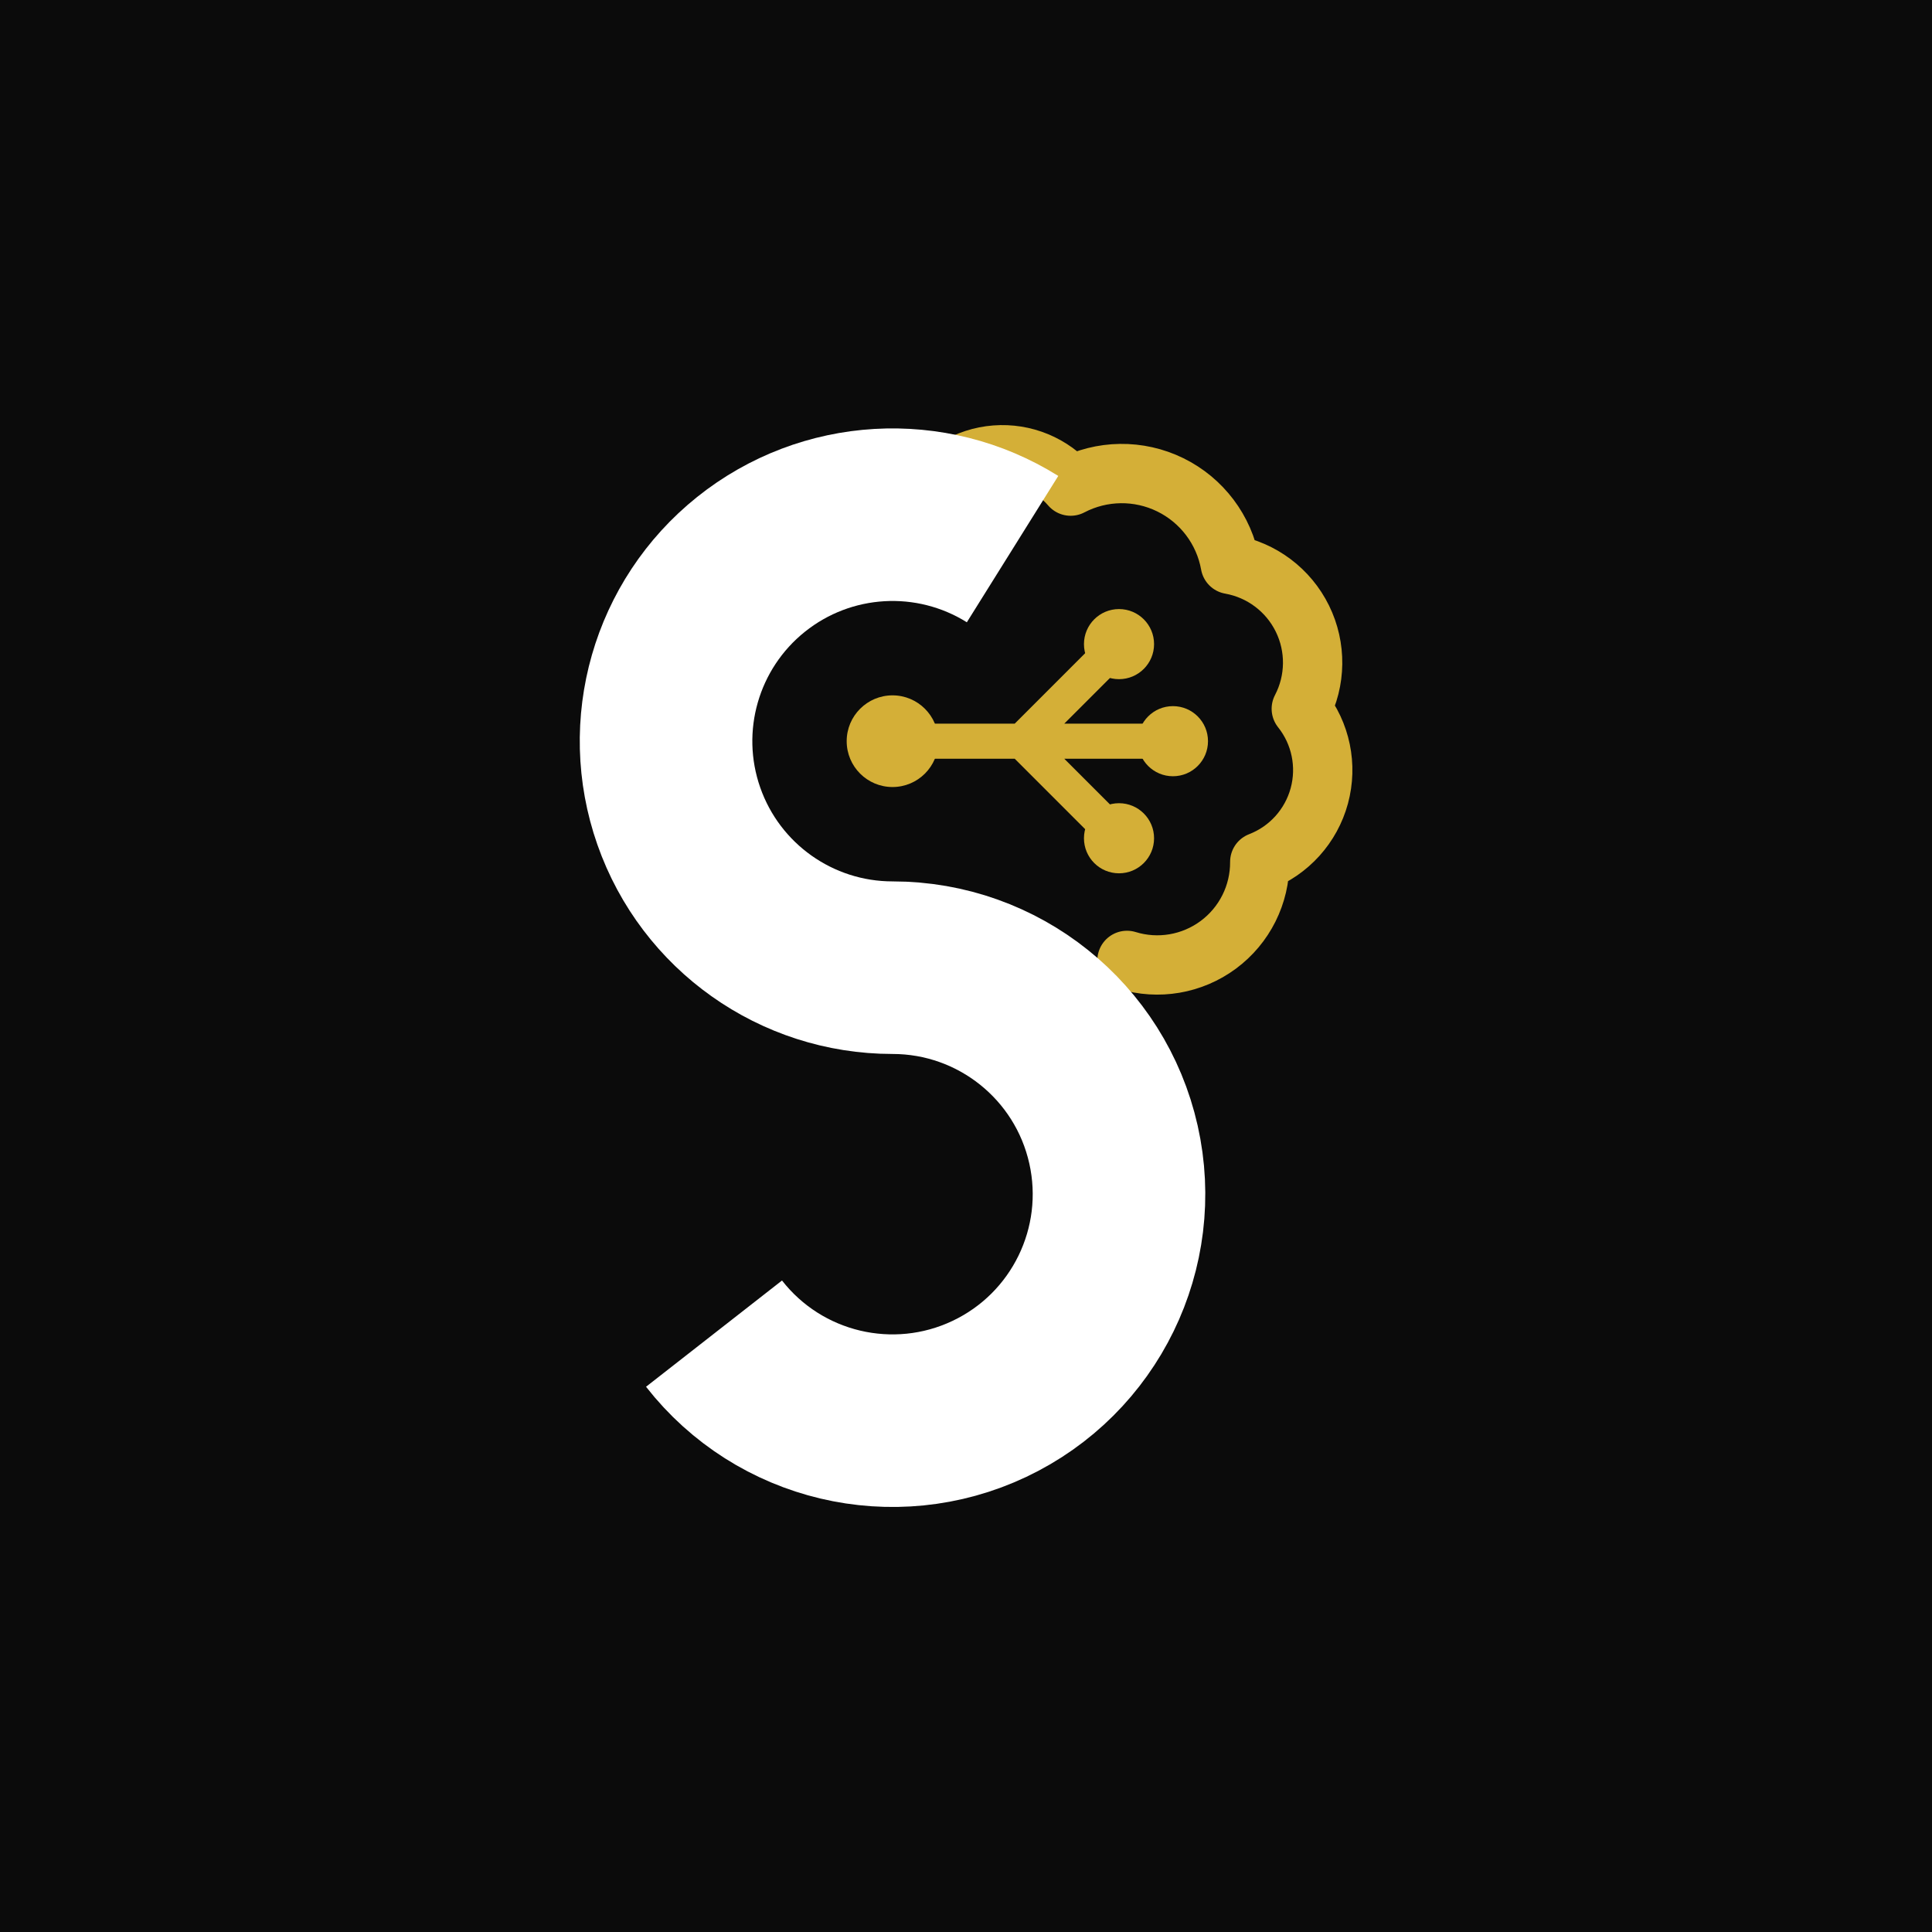
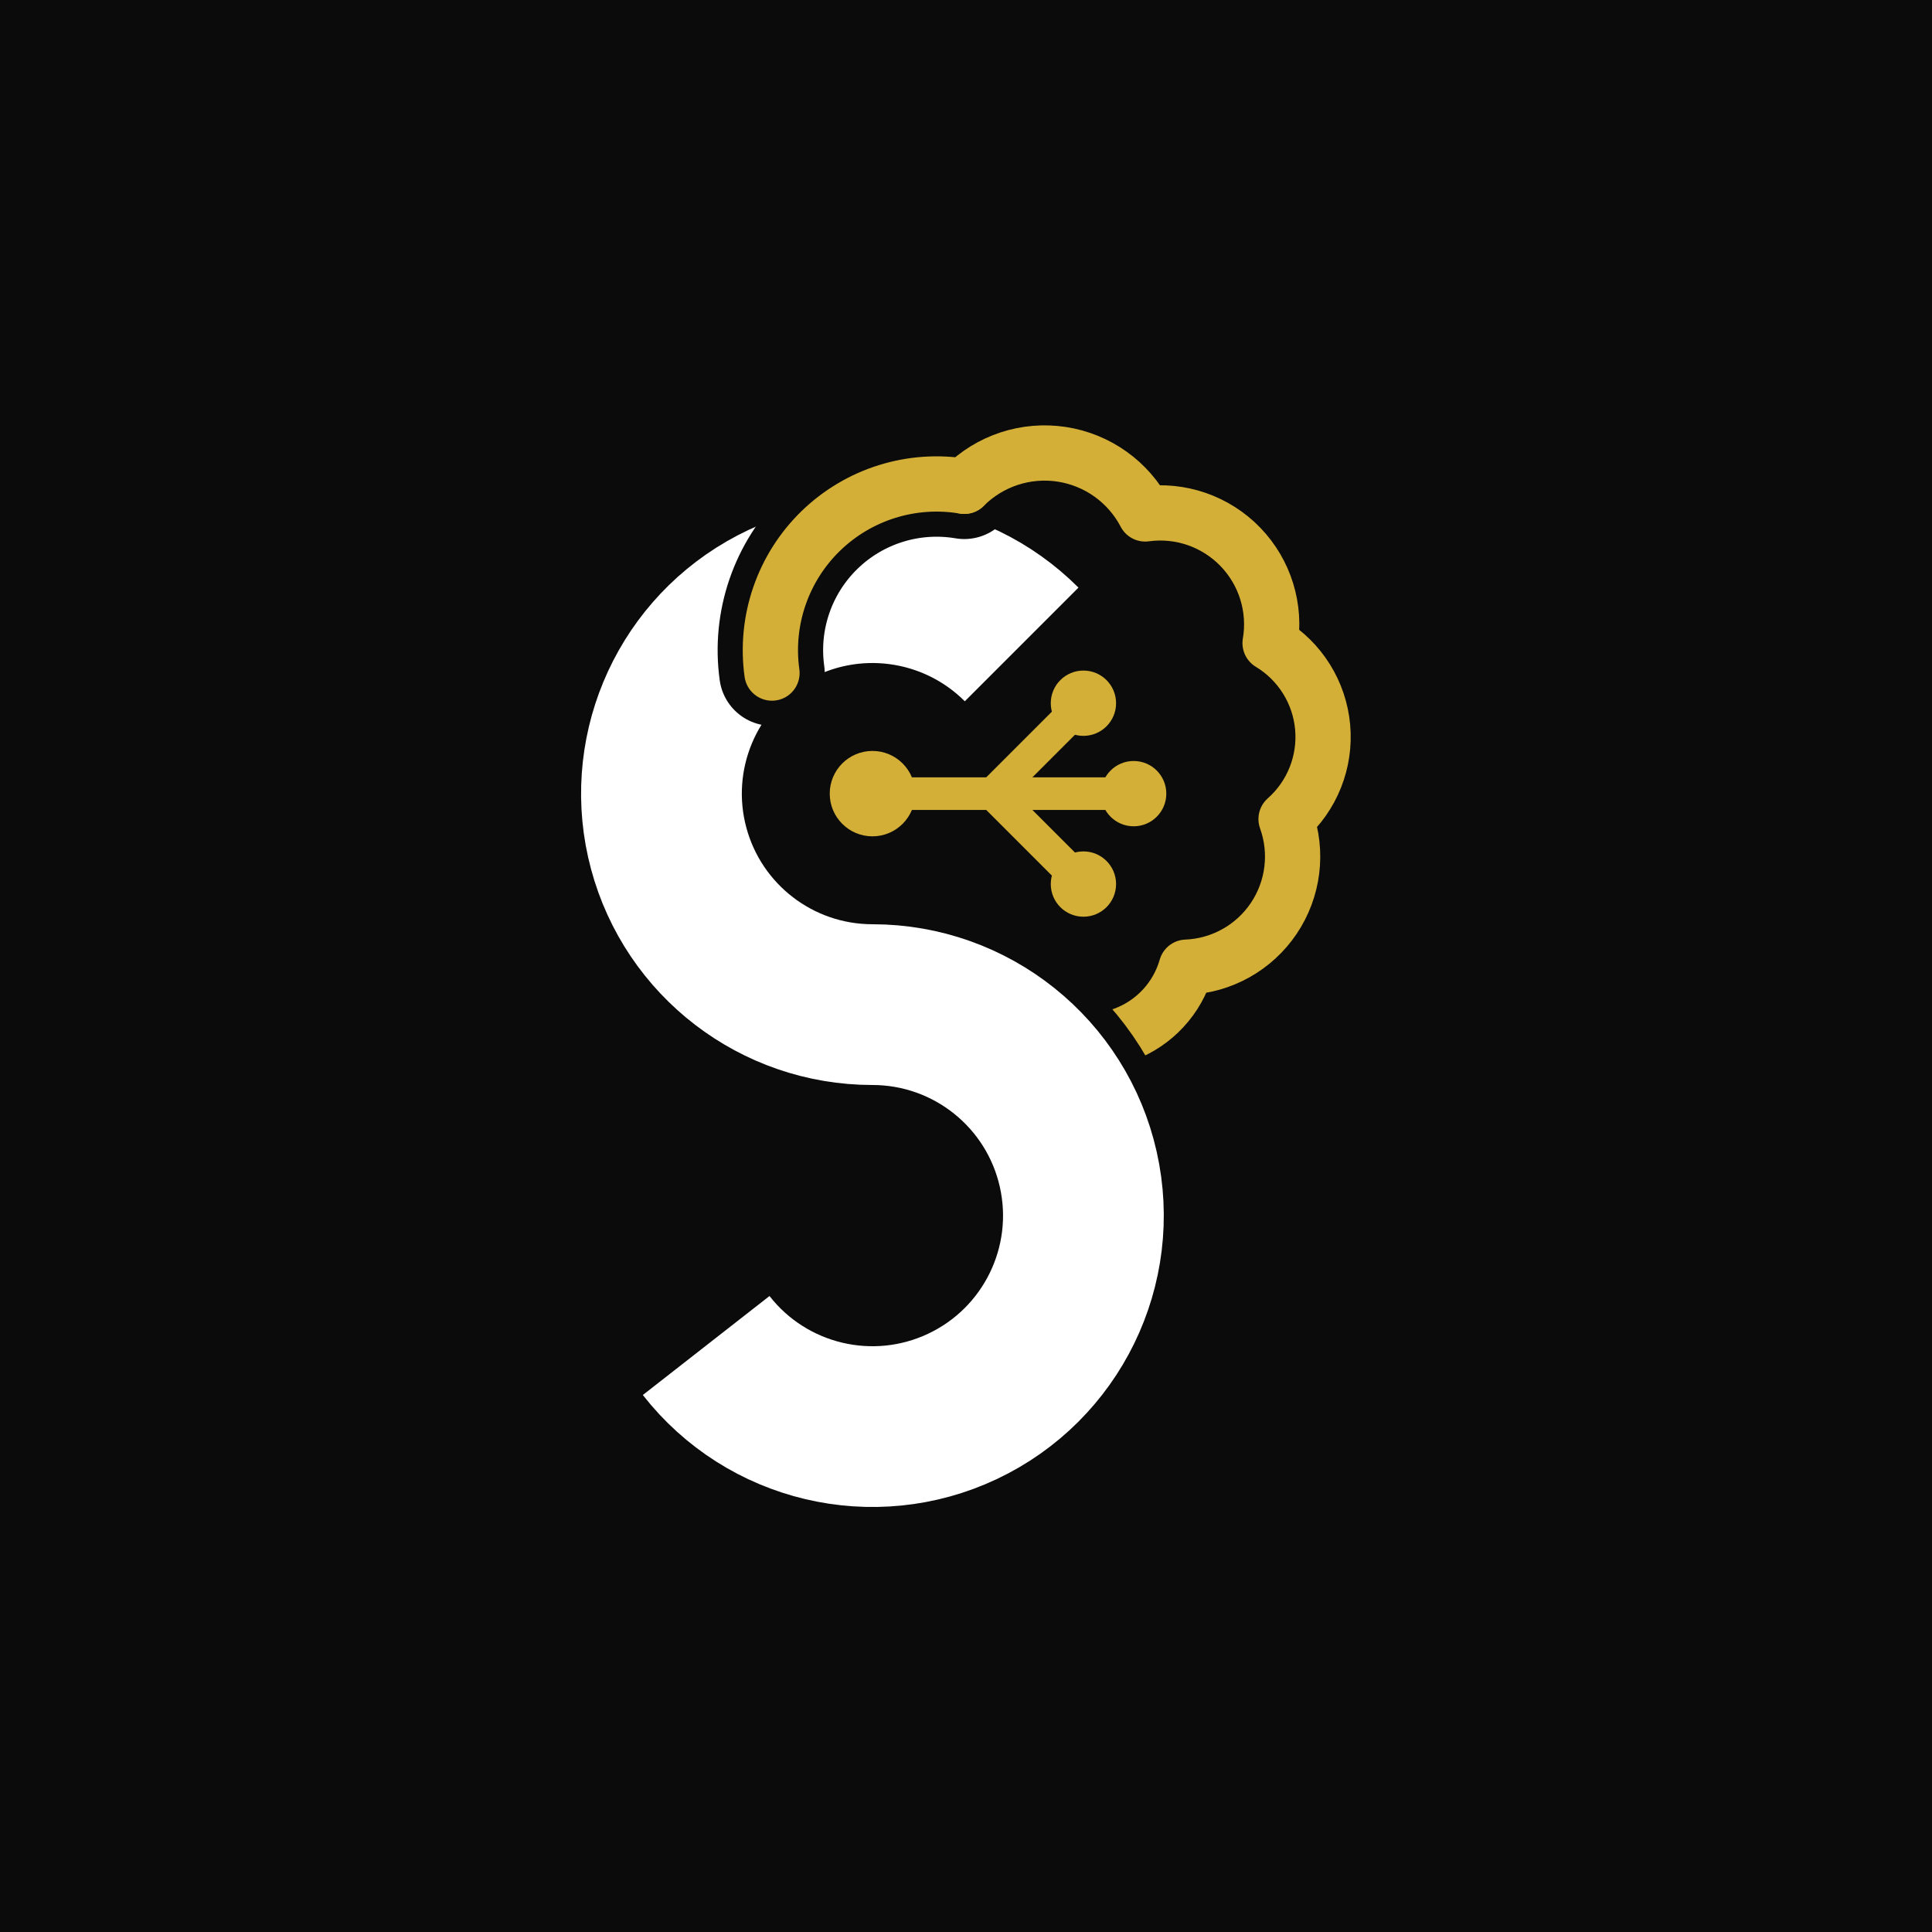
<svg xmlns="http://www.w3.org/2000/svg" viewBox="0 0 1080 1080">
  <rect width="1080" height="1080" fill="#0B0B0B" />
-   <g transform="translate(323.704 237.600) scale(6.048) translate(0.000 0.000)">
-     <g class="symbol" transform="translate(0.000 0.000) scale(0.49844) translate(-41.875 -23.375)">
-       <path id="brain-contour" d="M106.21 36.77 A16.67 16.67 0 0 1 133.03 34.70 A20.45 20.45 0 0 1 162.64 49.22 A18.49 18.49 0 0 1 175.80 75.99 A18.24 18.24 0 0 1 168.10 104.38 A19.01 19.01 0 0 1 143.48 122.65" fill="none" stroke="#D4AF37" stroke-width="11" stroke-linecap="round" stroke-linejoin="round" />
-       <path id="letter-s" d="M122.26 46.38 A42 42 0 1 0 100.00 124.00 A42 42 0 1 1 66.90 191.86" fill="none" stroke="#FFFFFF" stroke-width="32" />
+   <g transform="translate(324.827 237.600) scale(6.048) translate(0.000 0.000)">
+     <g class="symbol" transform="translate(0.000 0.000) scale(0.46431) translate(-42.000 -8.625)">
+       <defs>
+         <mask id="sa-under-s" maskUnits="userSpaceOnUse" x="-60" y="-60" width="400" height="400">
+           <rect x="-60" y="-60" width="400" height="400" fill="#fff" />
+           <path d="M100.00 124.00 A42 42 0 1 1 66.90 191.86" fill="none" stroke="#000" stroke-width="42" />
+         </mask>
+         <mask id="sa-under-brain" maskUnits="userSpaceOnUse" x="-60" y="-60" width="400" height="400">
+           <rect x="-60" y="-60" width="400" height="400" fill="#fff" />
+           <path d="M80.00 58.00 A33.08 33.08 0 0 1 118.28 20.82" fill="none" stroke="#000" stroke-width="21" stroke-linecap="round" />
+         </mask>
+       </defs>
+       <path id="brain-back" d="M118.28 20.82 A22.59 22.59 0 0 1 154.29 26.32 A22.18 22.18 0 0 1 179.16 52.04 A21.81 21.81 0 0 1 182.34 87.06 A22.04 22.04 0 0 1 162.48 116.55 A20.21 20.21 0 0 1 131.91 127.87" fill="none" stroke="#D4AF37" stroke-width="11" stroke-linecap="round" stroke-linejoin="round" mask="url(#sa-under-s)" />
+       <path id="letter-s" d="M129.70 52.30 A42 42 0 1 0 100.00 124.00 A42 42 0 1 1 66.90 191.86" fill="none" stroke="#FFFFFF" stroke-width="32" mask="url(#sa-under-brain)" />
+       <path id="brain-front" d="M80.00 58.00 A33.08 33.08 0 0 1 118.28 20.82" fill="none" stroke="#D4AF37" stroke-width="11" stroke-linecap="round" stroke-linejoin="round" />
      <path id="circuit-traces" d="M100.00 82.00 H124.0 L140 66 M124.0 82.0 L140 98 M124.0 82.0 H150" fill="none" stroke="#D4AF37" stroke-width="6.5" stroke-linecap="round" stroke-linejoin="round" />
      <circle cx="100.0" cy="82.0" r="8.5" fill="#D4AF37" />
      <circle cx="142.0" cy="64.0" r="6.5" fill="#D4AF37" />
      <circle cx="142.0" cy="100.0" r="6.5" fill="#D4AF37" />
      <circle cx="152.0" cy="82.0" r="6.5" fill="#D4AF37" />
    </g>
  </g>
</svg>
